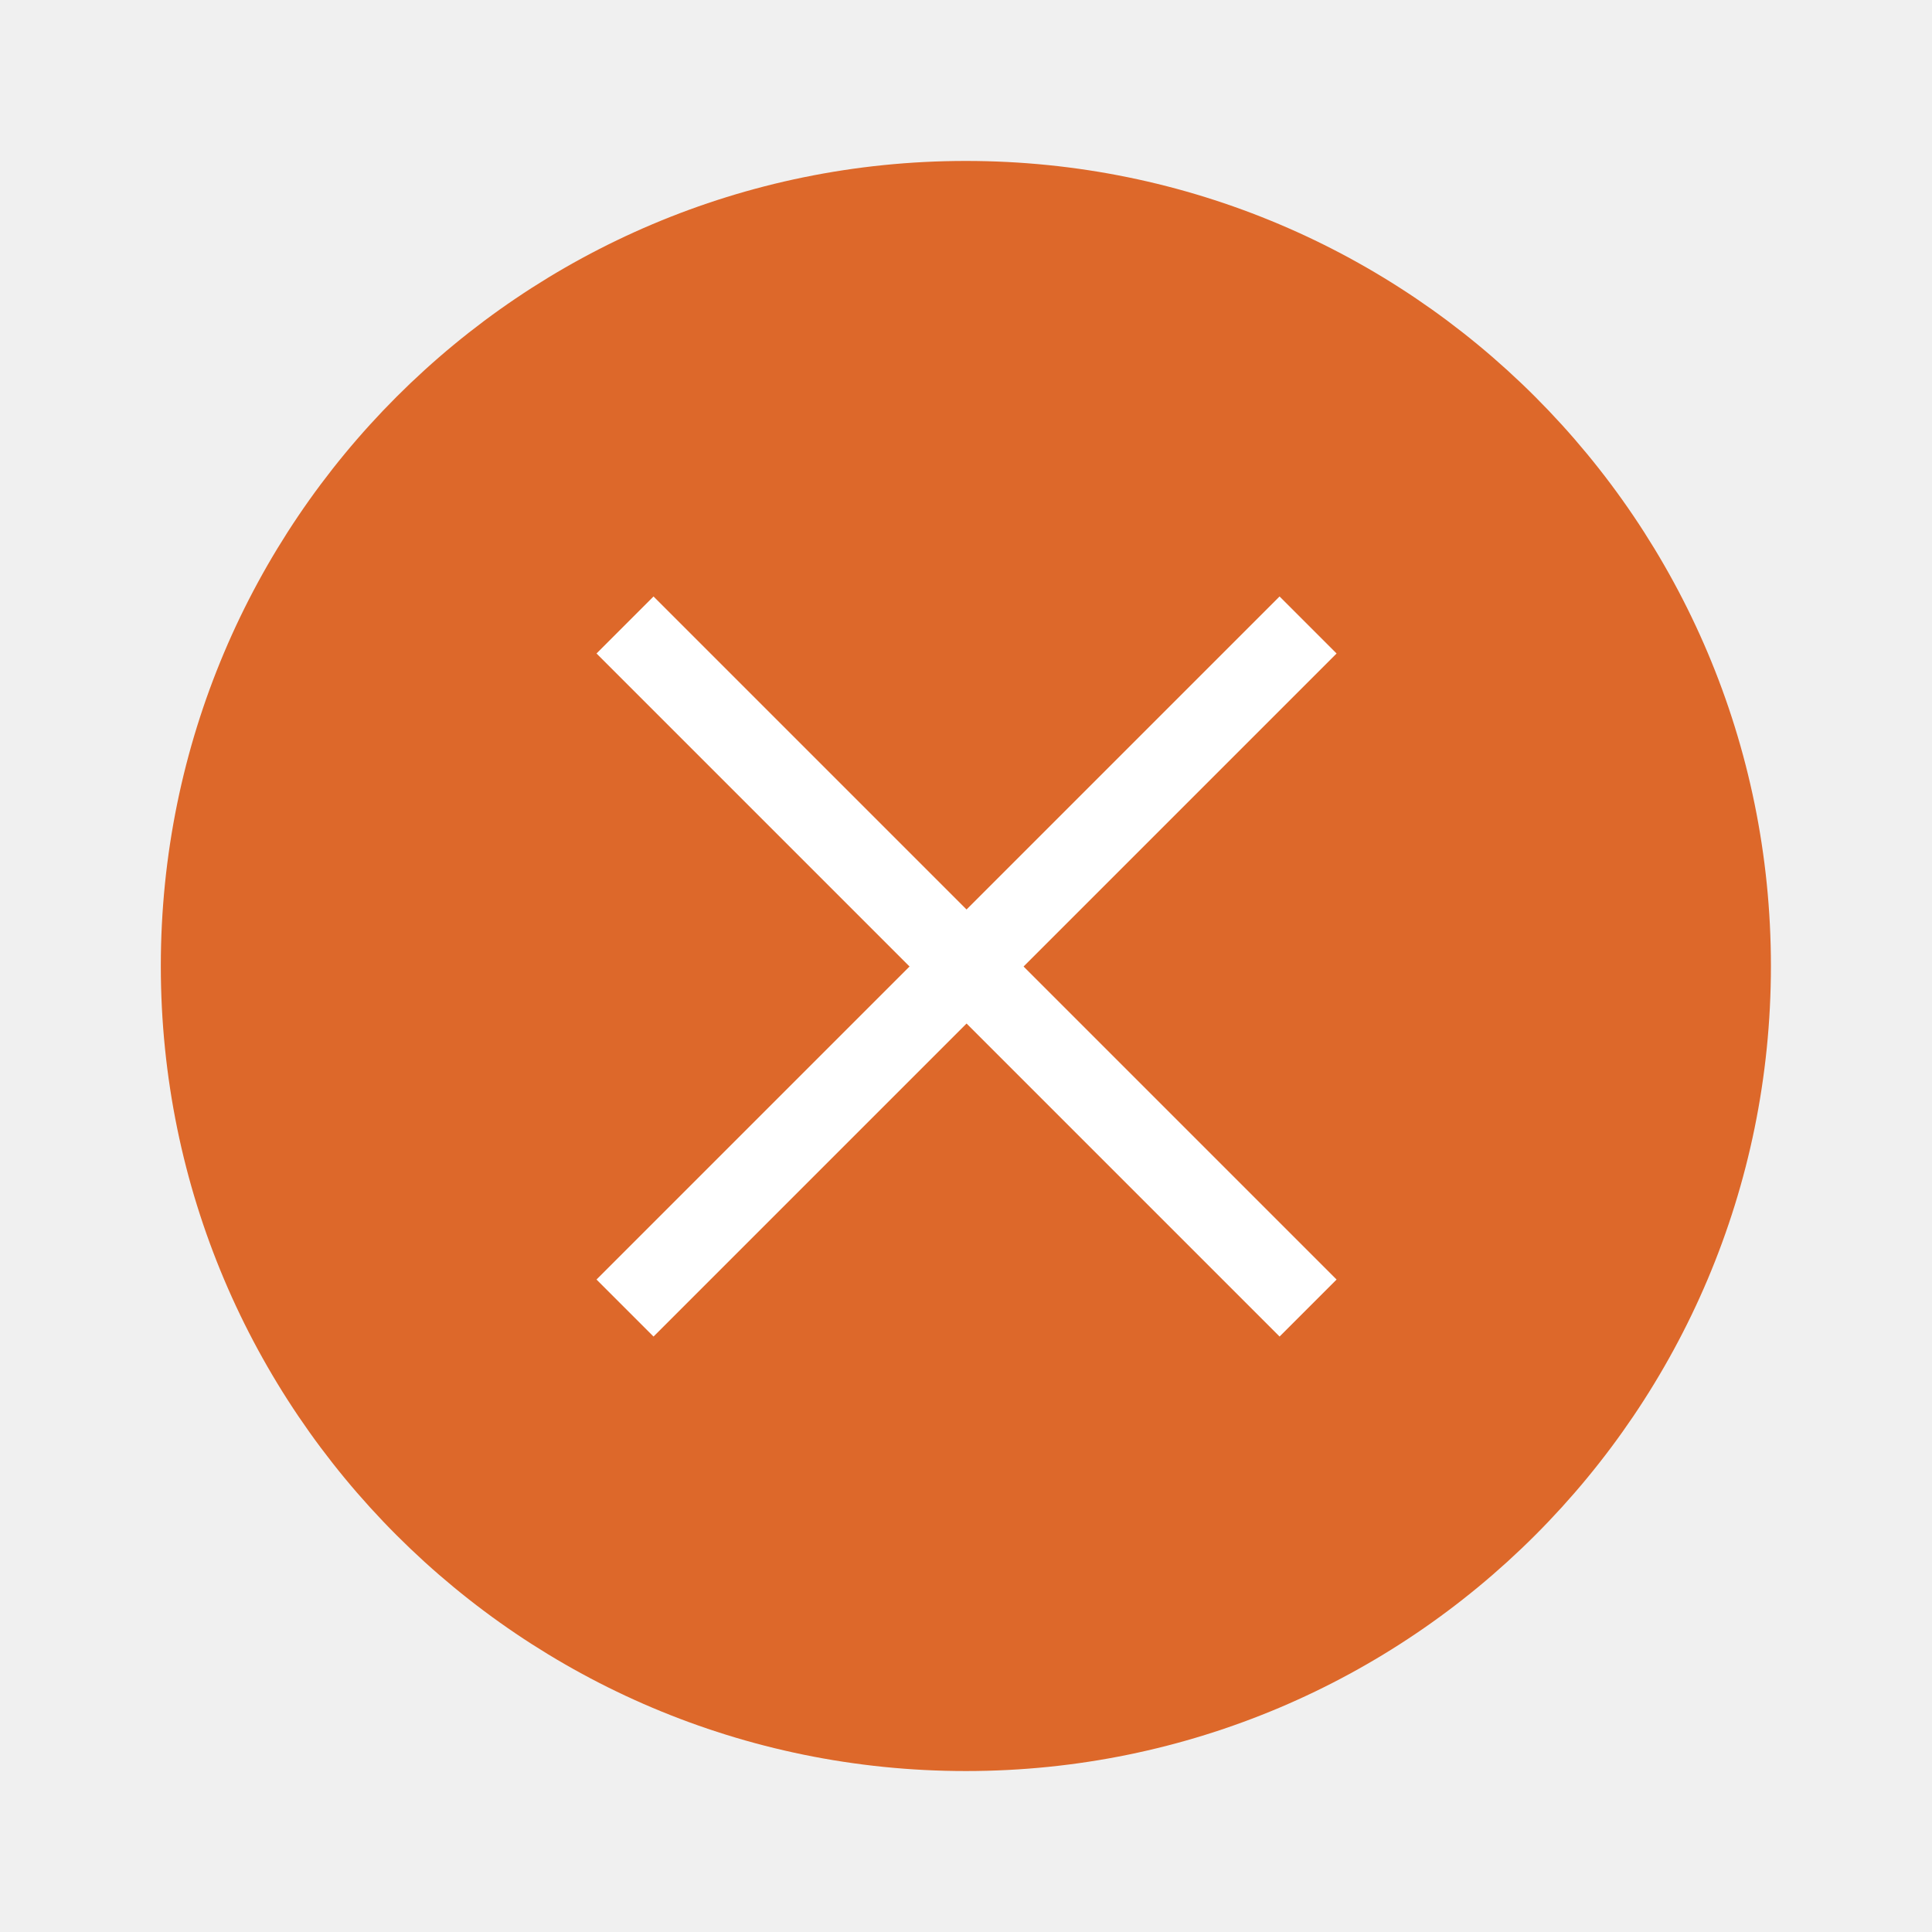
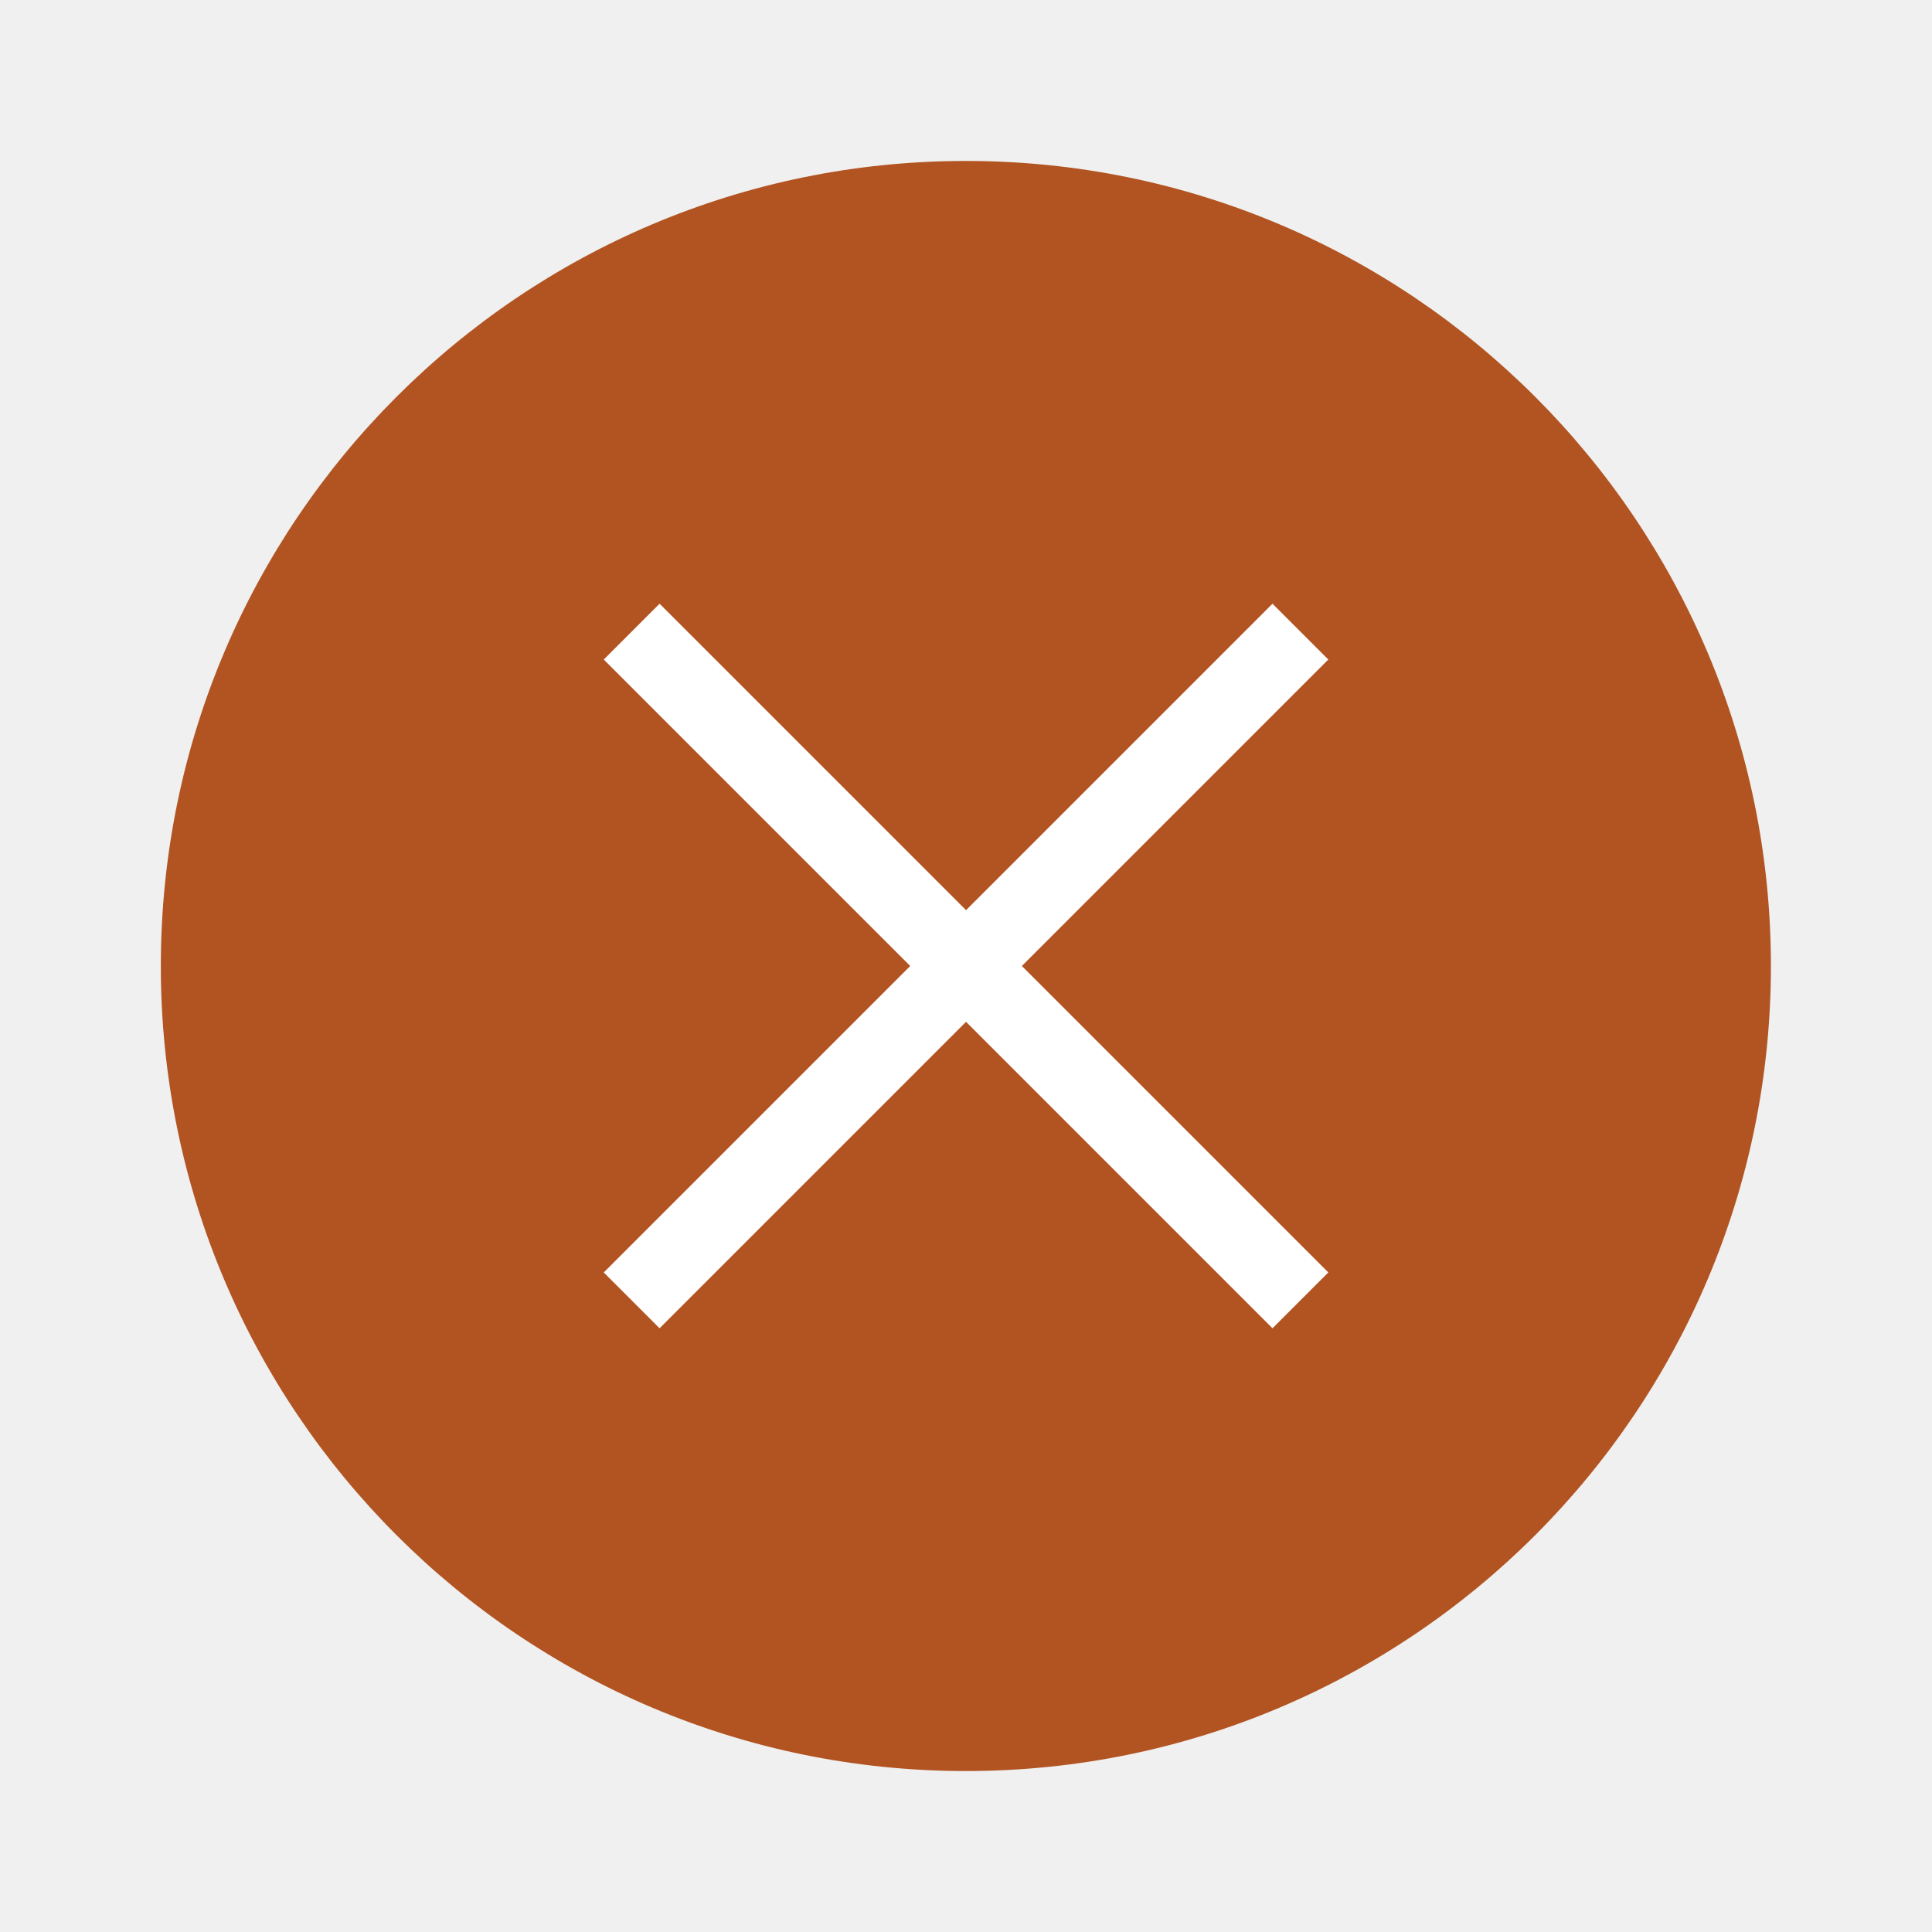
<svg xmlns="http://www.w3.org/2000/svg" width="24" height="24" version="1.1" viewBox="0 0 6.35 6.35" id="svg4636">
  <defs id="defs4640" />
  <g transform="translate(0.2645638,-290.915)" id="g4634">
-     <circle cx="2.91" cy="294.09" r="2.646" id="circle4626" style="fill:#dd682a;stroke-width:0.661" />
-     <g transform="rotate(-45,2.9104,294.09)" id="g4632" style="fill:#ffffff;stroke-width:0.29">
+     <circle cx="2.91" cy="294.09" r="2.646" id="circle4626" style="fill:#b25422;stroke-width:0.661" />
+     <g transform="matrix(0.6922639,-0.6922599,0.6922639,0.6922599,-202.6939,92.51637)" id="g4632" style="fill:#ffffff;stroke-width:0.29">
      <rect x="1.323" y="293.96" width="3.175" height="0.265" id="rect4628" />
      <rect transform="rotate(-90)" x="-295.68" y="2.778" width="3.175" height="0.265" id="rect4630" />
    </g>
  </g>
</svg>
